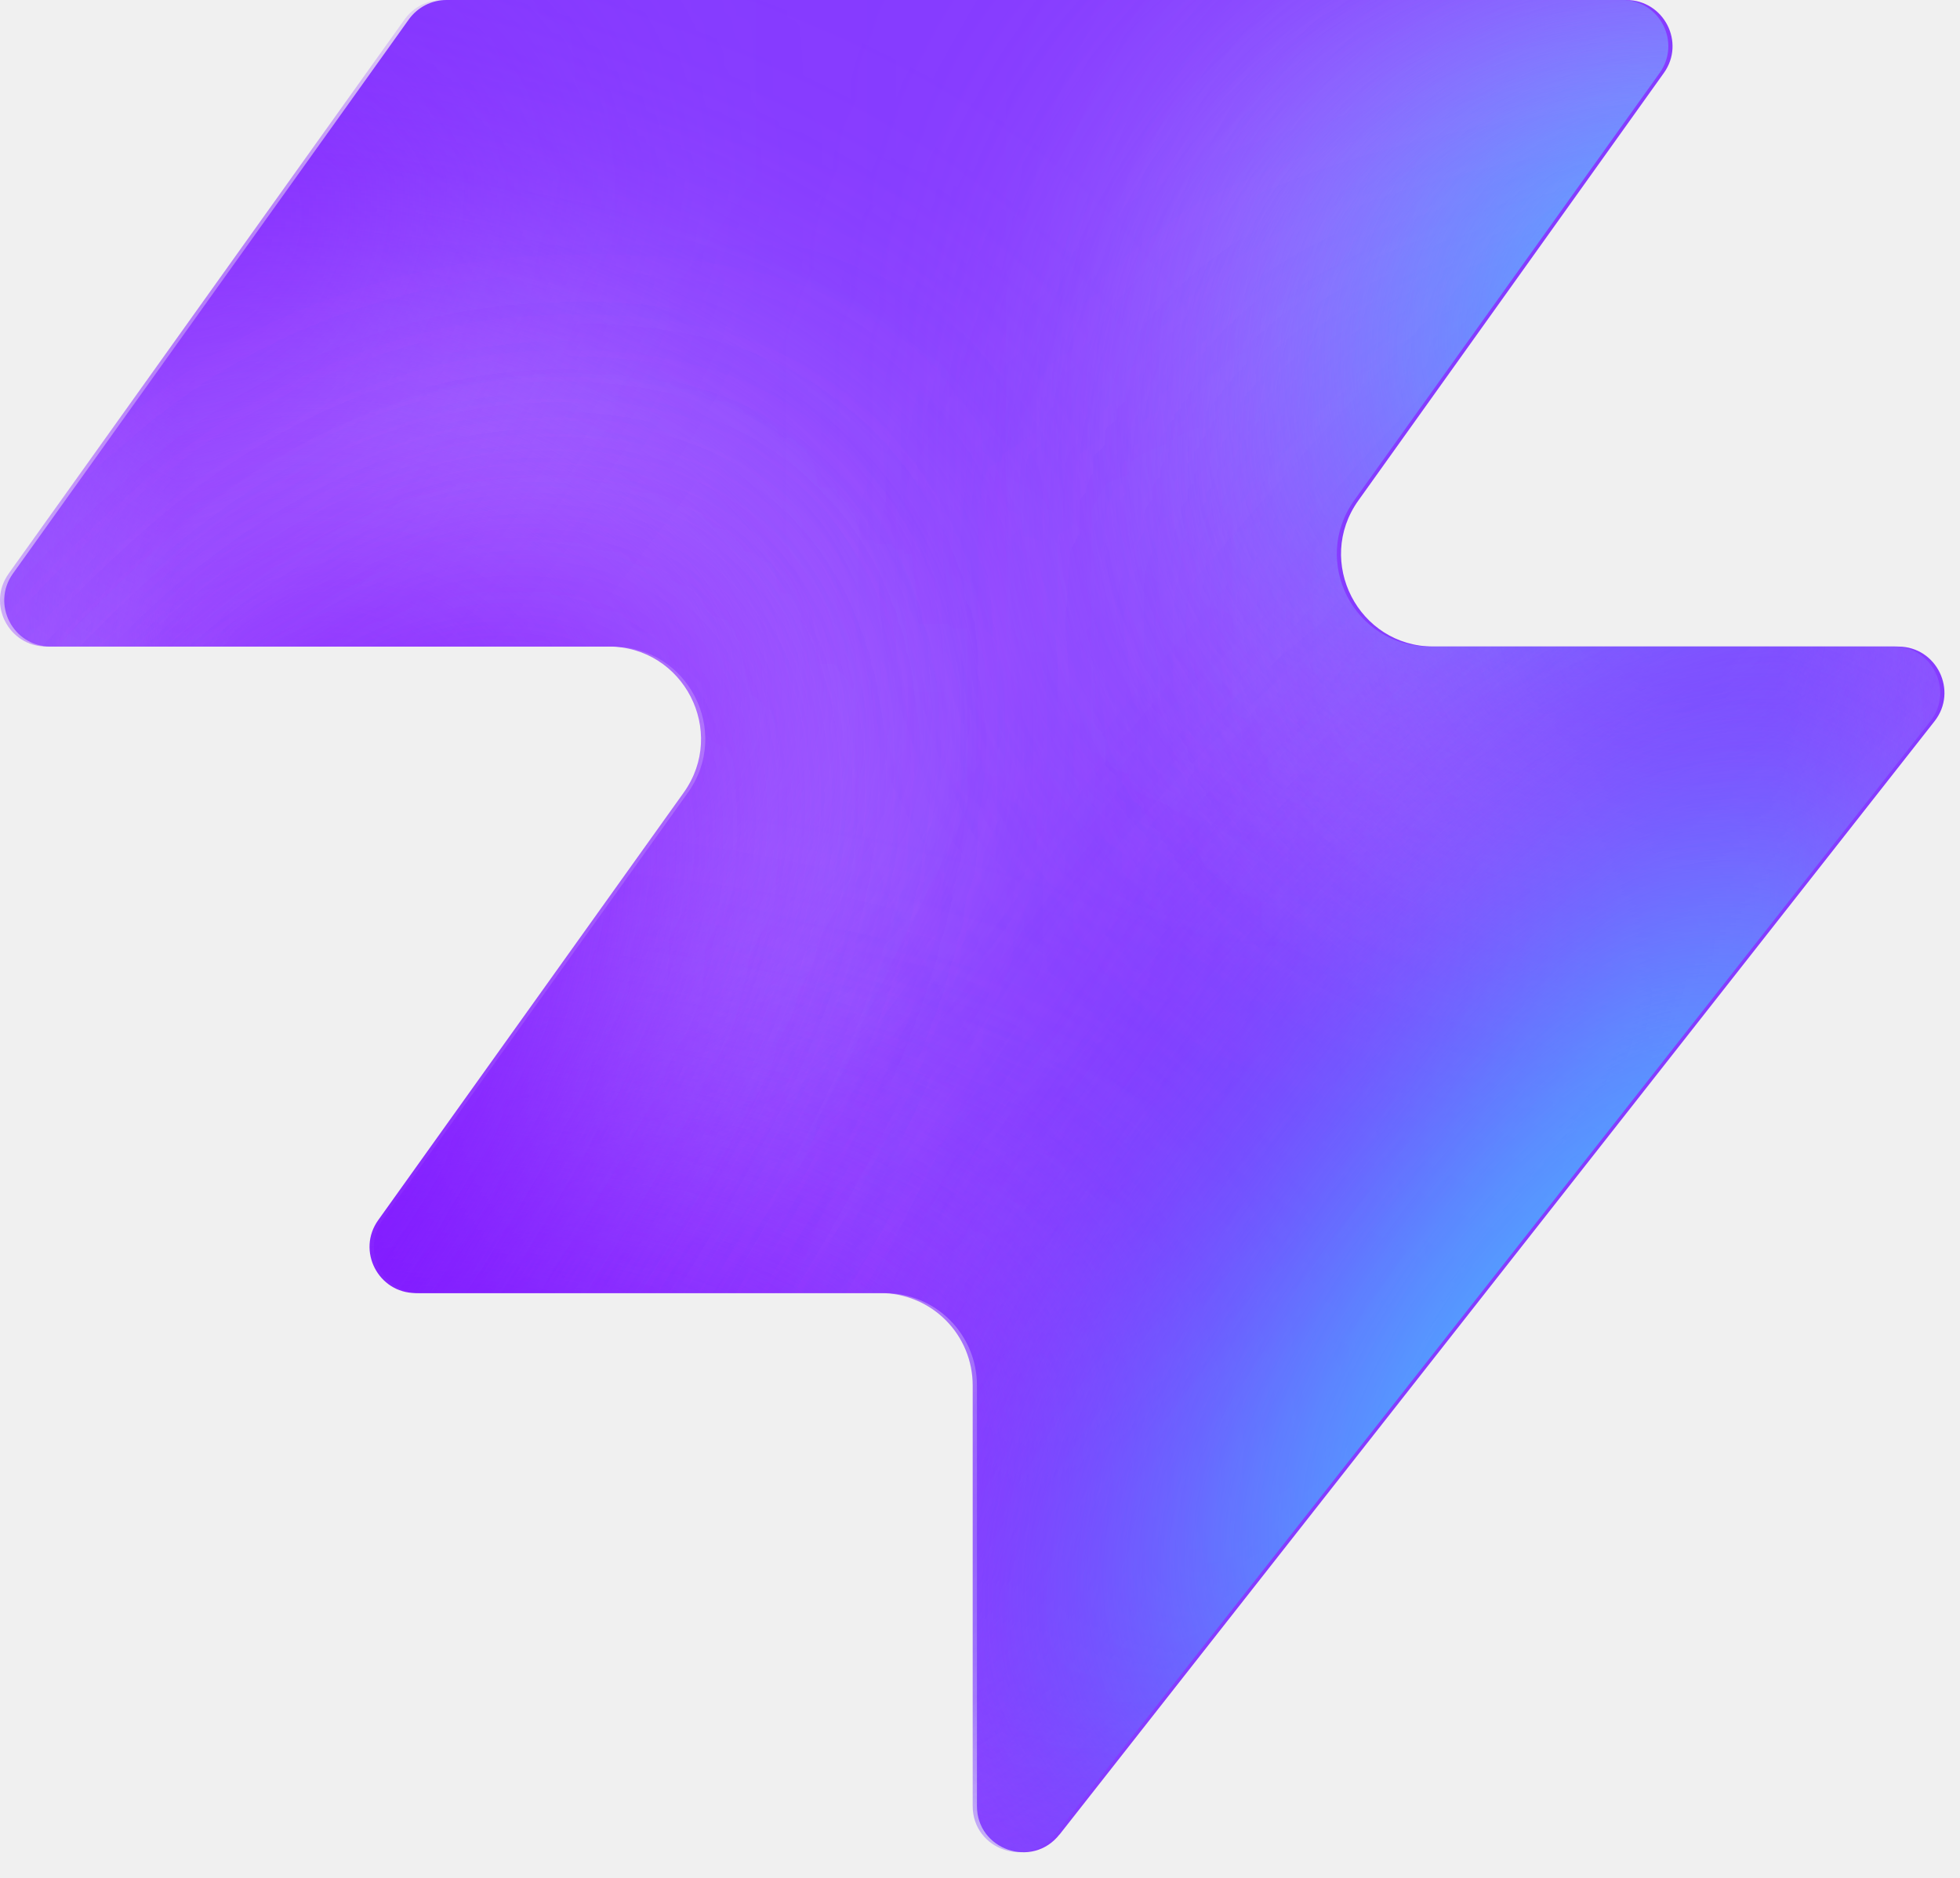
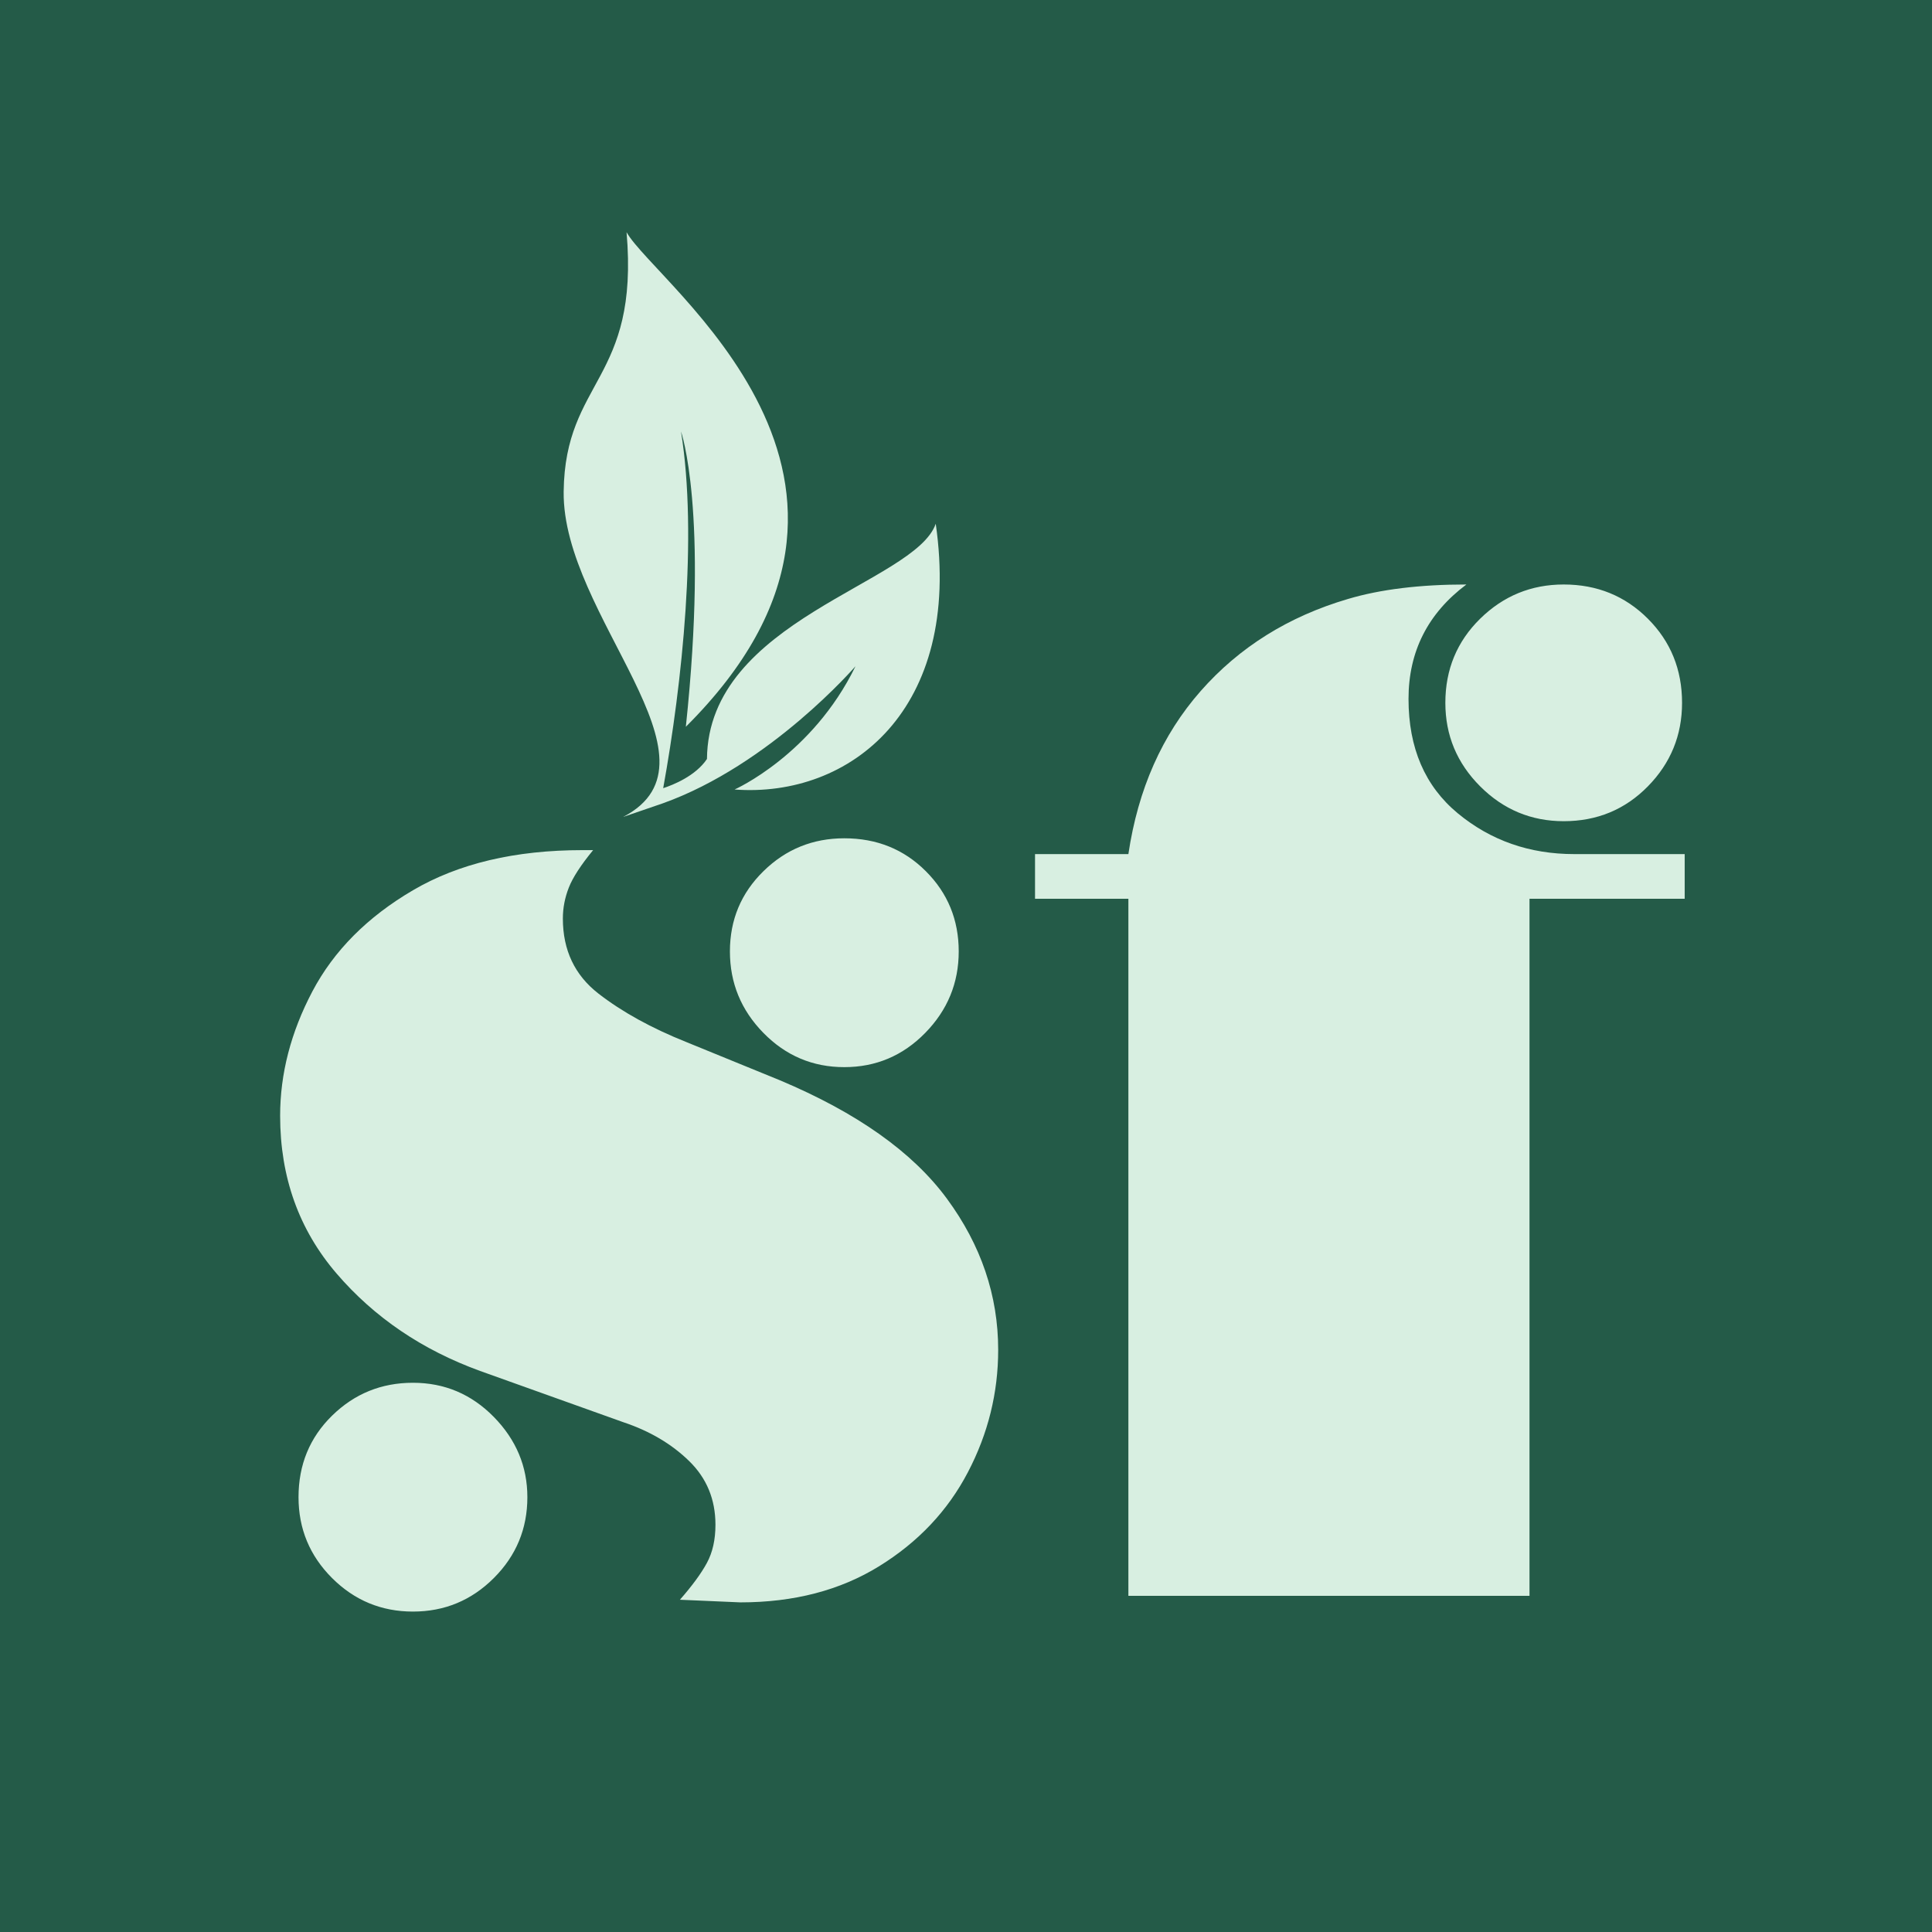
- <svg xmlns="http://www.w3.org/2000/svg" width="48" height="46" fill="none" viewBox="0 0 48 46">
-   <path fill="#863bff" d="M25.946 44.938c-.664.845-2.021.375-2.021-.698V33.937a2.26 2.26 0 0 0-2.262-2.262H10.287c-.92 0-1.456-1.04-.92-1.788l7.48-10.471c1.07-1.497 0-3.578-1.842-3.578H1.237c-.92 0-1.456-1.04-.92-1.788L10.013.474c.214-.297.556-.474.92-.474h28.894c.92 0 1.456 1.04.92 1.788l-7.48 10.471c-1.07 1.498 0 3.579 1.842 3.579h11.377c.943 0 1.473 1.088.89 1.83L25.947 44.94z" style="fill:#863bff;fill:color(display-p3 .525 .23 1);fill-opacity:1" />
-   <mask id="a" width="48" height="46" x="0" y="0" maskUnits="userSpaceOnUse" style="mask-type:alpha">
-     <path fill="#000" d="M25.842 44.938c-.664.844-2.021.375-2.021-.698V33.937a2.26 2.26 0 0 0-2.262-2.262H10.183c-.92 0-1.456-1.04-.92-1.788l7.48-10.471c1.07-1.498 0-3.579-1.842-3.579H1.133c-.92 0-1.456-1.04-.92-1.787L9.91.473c.214-.297.556-.474.92-.474h28.894c.92 0 1.456 1.04.92 1.788l-7.48 10.471c-1.07 1.498 0 3.578 1.842 3.578h11.377c.943 0 1.473 1.088.89 1.832L25.843 44.94z" style="fill:#000;fill-opacity:1" />
-   </mask>
-   <g mask="url(#a)">
-     <g filter="url(#b)">
-       <ellipse cx="5.508" cy="14.704" fill="#ede6ff" rx="5.508" ry="14.704" style="fill:#ede6ff;fill:color(display-p3 .927 .903 1);fill-opacity:1" transform="matrix(.00324 1 1 -.00324 -4.47 31.516)" />
-     </g>
-     <g filter="url(#c)">
-       <ellipse cx="10.399" cy="29.851" fill="#ede6ff" rx="10.399" ry="29.851" style="fill:#ede6ff;fill:color(display-p3 .927 .903 1);fill-opacity:1" transform="matrix(.00324 1 1 -.00324 -39.328 7.883)" />
-     </g>
-     <g filter="url(#d)">
-       <ellipse cx="5.508" cy="30.487" fill="#7e14ff" rx="5.508" ry="30.487" style="fill:#7e14ff;fill:color(display-p3 .492 .077 1);fill-opacity:1" transform="rotate(89.814 -25.913 -14.639)scale(1 -1)" />
-     </g>
-     <g filter="url(#e)">
-       <ellipse cx="5.508" cy="30.599" fill="#7e14ff" rx="5.508" ry="30.599" style="fill:#7e14ff;fill:color(display-p3 .492 .077 1);fill-opacity:1" transform="rotate(89.814 -32.644 -3.334)scale(1 -1)" />
-     </g>
-     <g filter="url(#f)">
-       <ellipse cx="5.508" cy="30.599" fill="#7e14ff" rx="5.508" ry="30.599" style="fill:#7e14ff;fill:color(display-p3 .492 .077 1);fill-opacity:1" transform="matrix(.00324 1 1 -.00324 -34.34 30.47)" />
-     </g>
-     <g filter="url(#g)">
-       <ellipse cx="14.072" cy="22.078" fill="#ede6ff" rx="14.072" ry="22.078" style="fill:#ede6ff;fill:color(display-p3 .927 .903 1);fill-opacity:1" transform="rotate(93.35 24.506 48.493)scale(-1 1)" />
-     </g>
-     <g filter="url(#h)">
-       <ellipse cx="3.47" cy="21.501" fill="#7e14ff" rx="3.47" ry="21.501" style="fill:#7e14ff;fill:color(display-p3 .492 .077 1);fill-opacity:1" transform="rotate(89.009 28.708 47.59)scale(-1 1)" />
-     </g>
-     <g filter="url(#i)">
-       <ellipse cx="3.47" cy="21.501" fill="#7e14ff" rx="3.47" ry="21.501" style="fill:#7e14ff;fill:color(display-p3 .492 .077 1);fill-opacity:1" transform="rotate(89.009 28.708 47.59)scale(-1 1)" />
-     </g>
-     <g filter="url(#j)">
-       <ellipse cx=".387" cy="8.972" fill="#7e14ff" rx="4.407" ry="29.108" style="fill:#7e14ff;fill:color(display-p3 .492 .077 1);fill-opacity:1" transform="rotate(39.51 .387 8.972)" />
-     </g>
-     <g filter="url(#k)">
-       <ellipse cx="47.523" cy="-6.092" fill="#7e14ff" rx="4.407" ry="29.108" style="fill:#7e14ff;fill:color(display-p3 .492 .077 1);fill-opacity:1" transform="rotate(37.892 47.523 -6.092)" />
-     </g>
-     <g filter="url(#l)">
-       <ellipse cx="41.412" cy="6.333" fill="#47bfff" rx="5.971" ry="9.665" style="fill:#47bfff;fill:color(display-p3 .28 .748 1);fill-opacity:1" transform="rotate(37.892 41.412 6.333)" />
-     </g>
-     <g filter="url(#m)">
-       <ellipse cx="-1.879" cy="38.332" fill="#7e14ff" rx="4.407" ry="29.108" style="fill:#7e14ff;fill:color(display-p3 .492 .077 1);fill-opacity:1" transform="rotate(37.892 -1.88 38.332)" />
-     </g>
-     <g filter="url(#n)">
-       <ellipse cx="-1.879" cy="38.332" fill="#7e14ff" rx="4.407" ry="29.108" style="fill:#7e14ff;fill:color(display-p3 .492 .077 1);fill-opacity:1" transform="rotate(37.892 -1.88 38.332)" />
-     </g>
-     <g filter="url(#o)">
-       <ellipse cx="35.651" cy="29.907" fill="#7e14ff" rx="4.407" ry="29.108" style="fill:#7e14ff;fill:color(display-p3 .492 .077 1);fill-opacity:1" transform="rotate(37.892 35.651 29.907)" />
-     </g>
-     <g filter="url(#p)">
-       <ellipse cx="38.418" cy="32.4" fill="#47bfff" rx="5.971" ry="15.297" style="fill:#47bfff;fill:color(display-p3 .28 .748 1);fill-opacity:1" transform="rotate(37.892 38.418 32.4)" />
+ <svg xmlns="http://www.w3.org/2000/svg" width="1024" zoomAndPan="magnify" viewBox="0 0 768 768" height="1024" preserveAspectRatio="xMidYMid meet" version="1.0">
+   <defs>
+     <g />
+     <clipPath id="3fb7577915">
+       <path d="M 405.066 -175.402 C 84.484 -175.402 -175.402 84.484 -175.402 405.066 C -175.402 725.652 84.484 985.539 405.066 985.539 C 725.652 985.539 985.539 725.652 985.539 405.066 C 985.539 84.484 725.652 -175.402 405.066 -175.402 Z M 405.066 -175.402 " clip-rule="nonzero" />
+     </clipPath>
+     <clipPath id="e2f989cfb0">
+       <path d="M 0 0 L 768 0 L 768 768 L 0 768 Z M 0 0 " clip-rule="nonzero" />
+     </clipPath>
+     <clipPath id="5eb6c46d5d">
+       <path d="M 405.066 -175.402 C 84.484 -175.402 -175.402 84.484 -175.402 405.066 C -175.402 725.652 84.484 985.539 405.066 985.539 C 725.652 985.539 985.539 725.652 985.539 405.066 C 985.539 84.484 725.652 -175.402 405.066 -175.402 Z M 405.066 -175.402 " clip-rule="nonzero" />
+     </clipPath>
+     <clipPath id="a3372a0174">
+       <rect x="0" width="768" y="0" height="768" />
+     </clipPath>
+     <clipPath id="3b5705ec44">
+       <path d="M 126.008 0.309 L 275.578 0.309 L 275.578 232.84 L 126.008 232.84 Z M 126.008 0.309 " clip-rule="nonzero" />
+     </clipPath>
+     <clipPath id="4b0cf4053d">
+       <path d="M 0.043 0.309 L 149.578 0.309 L 149.578 232.84 L 0.043 232.84 Z M 0.043 0.309 " clip-rule="nonzero" />
+     </clipPath>
+     <clipPath id="98b83ddbc1">
+       <rect x="0" width="150" y="0" height="233" />
+     </clipPath>
+     <clipPath id="799d15b37f">
+       <rect x="0" width="575" y="0" height="661" />
+     </clipPath>
+   </defs>
+   <rect x="-76.8" width="921.6" fill="#ffffff" y="-76.8" height="921.6" fill-opacity="1" />
+   <rect x="-76.8" width="921.6" fill="#ffffff" y="-76.8" height="921.6" fill-opacity="1" />
+   <g clip-path="url(#3fb7577915)">
+     <g transform="matrix(1, 0, 0, 1, 0, -0.000000000000057351)">
+       <g clip-path="url(#a3372a0174)">
+         <g clip-path="url(#e2f989cfb0)">
+           <g clip-path="url(#5eb6c46d5d)">
+             <rect x="-168.96" width="1105.92" fill="#245b48" height="1105.92" y="-168.96" fill-opacity="1" />
+           </g>
+         </g>
+       </g>
    </g>
  </g>
-   <defs>
-     <filter id="b" width="60.045" height="41.654" x="-19.77" y="16.149" color-interpolation-filters="sRGB" filterUnits="userSpaceOnUse">
-       <feFlood flood-opacity="0" result="BackgroundImageFix" />
-       <feBlend in="SourceGraphic" in2="BackgroundImageFix" result="shape" />
-       <feGaussianBlur result="effect1_foregroundBlur_2002_17158" stdDeviation="7.659" />
-     </filter>
-     <filter id="c" width="90.34" height="51.437" x="-54.613" y="-7.533" color-interpolation-filters="sRGB" filterUnits="userSpaceOnUse">
-       <feFlood flood-opacity="0" result="BackgroundImageFix" />
-       <feBlend in="SourceGraphic" in2="BackgroundImageFix" result="shape" />
-       <feGaussianBlur result="effect1_foregroundBlur_2002_17158" stdDeviation="7.659" />
-     </filter>
-     <filter id="d" width="79.355" height="29.4" x="-49.64" y="2.03" color-interpolation-filters="sRGB" filterUnits="userSpaceOnUse">
-       <feFlood flood-opacity="0" result="BackgroundImageFix" />
-       <feBlend in="SourceGraphic" in2="BackgroundImageFix" result="shape" />
-       <feGaussianBlur result="effect1_foregroundBlur_2002_17158" stdDeviation="4.596" />
-     </filter>
-     <filter id="e" width="79.579" height="29.4" x="-45.045" y="20.029" color-interpolation-filters="sRGB" filterUnits="userSpaceOnUse">
-       <feFlood flood-opacity="0" result="BackgroundImageFix" />
-       <feBlend in="SourceGraphic" in2="BackgroundImageFix" result="shape" />
-       <feGaussianBlur result="effect1_foregroundBlur_2002_17158" stdDeviation="4.596" />
-     </filter>
-     <filter id="f" width="79.579" height="29.4" x="-43.513" y="21.178" color-interpolation-filters="sRGB" filterUnits="userSpaceOnUse">
-       <feFlood flood-opacity="0" result="BackgroundImageFix" />
-       <feBlend in="SourceGraphic" in2="BackgroundImageFix" result="shape" />
-       <feGaussianBlur result="effect1_foregroundBlur_2002_17158" stdDeviation="4.596" />
-     </filter>
-     <filter id="g" width="74.749" height="58.852" x="15.756" y="-17.901" color-interpolation-filters="sRGB" filterUnits="userSpaceOnUse">
-       <feFlood flood-opacity="0" result="BackgroundImageFix" />
-       <feBlend in="SourceGraphic" in2="BackgroundImageFix" result="shape" />
-       <feGaussianBlur result="effect1_foregroundBlur_2002_17158" stdDeviation="7.659" />
-     </filter>
-     <filter id="h" width="61.377" height="25.362" x="23.548" y="2.284" color-interpolation-filters="sRGB" filterUnits="userSpaceOnUse">
-       <feFlood flood-opacity="0" result="BackgroundImageFix" />
-       <feBlend in="SourceGraphic" in2="BackgroundImageFix" result="shape" />
-       <feGaussianBlur result="effect1_foregroundBlur_2002_17158" stdDeviation="4.596" />
-     </filter>
-     <filter id="i" width="61.377" height="25.362" x="23.548" y="2.284" color-interpolation-filters="sRGB" filterUnits="userSpaceOnUse">
-       <feFlood flood-opacity="0" result="BackgroundImageFix" />
-       <feBlend in="SourceGraphic" in2="BackgroundImageFix" result="shape" />
-       <feGaussianBlur result="effect1_foregroundBlur_2002_17158" stdDeviation="4.596" />
-     </filter>
-     <filter id="j" width="56.045" height="63.649" x="-27.636" y="-22.853" color-interpolation-filters="sRGB" filterUnits="userSpaceOnUse">
-       <feFlood flood-opacity="0" result="BackgroundImageFix" />
-       <feBlend in="SourceGraphic" in2="BackgroundImageFix" result="shape" />
-       <feGaussianBlur result="effect1_foregroundBlur_2002_17158" stdDeviation="4.596" />
-     </filter>
-     <filter id="k" width="54.814" height="64.646" x="20.116" y="-38.415" color-interpolation-filters="sRGB" filterUnits="userSpaceOnUse">
-       <feFlood flood-opacity="0" result="BackgroundImageFix" />
-       <feBlend in="SourceGraphic" in2="BackgroundImageFix" result="shape" />
-       <feGaussianBlur result="effect1_foregroundBlur_2002_17158" stdDeviation="4.596" />
-     </filter>
-     <filter id="l" width="33.541" height="35.313" x="24.641" y="-11.323" color-interpolation-filters="sRGB" filterUnits="userSpaceOnUse">
-       <feFlood flood-opacity="0" result="BackgroundImageFix" />
-       <feBlend in="SourceGraphic" in2="BackgroundImageFix" result="shape" />
-       <feGaussianBlur result="effect1_foregroundBlur_2002_17158" stdDeviation="4.596" />
-     </filter>
-     <filter id="m" width="54.814" height="64.646" x="-29.286" y="6.009" color-interpolation-filters="sRGB" filterUnits="userSpaceOnUse">
-       <feFlood flood-opacity="0" result="BackgroundImageFix" />
-       <feBlend in="SourceGraphic" in2="BackgroundImageFix" result="shape" />
-       <feGaussianBlur result="effect1_foregroundBlur_2002_17158" stdDeviation="4.596" />
-     </filter>
-     <filter id="n" width="54.814" height="64.646" x="-29.286" y="6.009" color-interpolation-filters="sRGB" filterUnits="userSpaceOnUse">
-       <feFlood flood-opacity="0" result="BackgroundImageFix" />
-       <feBlend in="SourceGraphic" in2="BackgroundImageFix" result="shape" />
-       <feGaussianBlur result="effect1_foregroundBlur_2002_17158" stdDeviation="4.596" />
-     </filter>
-     <filter id="o" width="54.814" height="64.646" x="8.244" y="-2.416" color-interpolation-filters="sRGB" filterUnits="userSpaceOnUse">
-       <feFlood flood-opacity="0" result="BackgroundImageFix" />
-       <feBlend in="SourceGraphic" in2="BackgroundImageFix" result="shape" />
-       <feGaussianBlur result="effect1_foregroundBlur_2002_17158" stdDeviation="4.596" />
-     </filter>
-     <filter id="p" width="39.409" height="43.623" x="18.713" y="10.588" color-interpolation-filters="sRGB" filterUnits="userSpaceOnUse">
-       <feFlood flood-opacity="0" result="BackgroundImageFix" />
-       <feBlend in="SourceGraphic" in2="BackgroundImageFix" result="shape" />
-       <feGaussianBlur result="effect1_foregroundBlur_2002_17158" stdDeviation="4.596" />
-     </filter>
-   </defs>
+   <g transform="matrix(1, 0, 0, 1, 98, 92)">
+     <g clip-path="url(#799d15b37f)">
+       <g fill="#d8efe1" fill-opacity="1">
+         <g transform="translate(0.809458, 542.3599)">
+           <g>
+             <path d="M 236.812 -301.125 C 249.707 -301.125 260.508 -296.766 269.219 -288.047 C 277.938 -279.336 282.297 -268.707 282.297 -256.156 C 282.297 -243.613 277.852 -232.812 268.969 -223.75 C 260.082 -214.688 249.363 -210.156 236.812 -210.156 C 224.27 -210.156 213.555 -214.688 204.672 -223.75 C 195.785 -232.812 191.344 -243.613 191.344 -256.156 C 191.344 -268.707 195.785 -279.336 204.672 -288.047 C 213.555 -296.766 224.27 -301.125 236.812 -301.125 Z M 132.781 -296.422 L 136.969 -296.422 C 132.094 -290.492 128.867 -285.523 127.297 -281.516 C 125.723 -277.504 124.938 -273.41 124.938 -269.234 C 124.938 -256.68 129.641 -246.742 139.047 -239.422 C 148.461 -232.109 160.145 -225.664 174.094 -220.094 L 211.203 -204.938 C 241.867 -192.039 264 -176.352 277.594 -157.875 C 291.188 -139.406 297.984 -119.367 297.984 -97.766 C 297.984 -80.68 293.973 -64.473 285.953 -49.141 C 277.941 -33.805 266.18 -21.348 250.672 -11.766 C 235.16 -2.18 216.773 2.609 195.516 2.609 L 171.469 1.562 C 176.352 -4.008 179.926 -8.883 182.188 -13.062 C 184.457 -17.25 185.594 -22.305 185.594 -28.234 C 185.594 -38.336 182.102 -46.785 175.125 -53.578 C 168.156 -60.379 159.445 -65.52 149 -69 L 92.016 -89.391 C 69.004 -97.754 50.004 -110.648 35.016 -128.078 C 20.035 -145.504 12.547 -166.414 12.547 -190.812 C 12.547 -207.539 16.812 -224.008 25.344 -240.219 C 33.883 -256.426 47.219 -269.844 65.344 -280.469 C 83.469 -291.102 105.945 -296.422 132.781 -296.422 Z M 65.344 -84.688 C 77.895 -84.688 88.613 -80.156 97.5 -71.094 C 106.383 -62.031 110.828 -51.398 110.828 -39.203 C 110.828 -26.66 106.383 -15.945 97.5 -7.062 C 88.613 1.82 77.895 6.266 65.344 6.266 C 52.801 6.266 42.082 1.82 33.188 -7.062 C 24.301 -15.945 19.859 -26.66 19.859 -39.203 C 19.859 -52.098 24.301 -62.898 33.188 -71.609 C 42.082 -80.328 52.801 -84.688 65.344 -84.688 Z M 65.344 -84.688 " />
+           </g>
+         </g>
+       </g>
+       <g fill="#d8efe1" fill-opacity="1">
+         <g transform="translate(304.5489, 542.3599)">
+           <g>
+             <path d="M 133.312 -396.266 C 146.207 -400.098 161.891 -402.016 180.359 -402.016 C 165.023 -390.516 157.359 -375.352 157.359 -356.531 C 157.359 -337.02 163.891 -321.859 176.953 -311.047 C 190.023 -300.242 205.453 -294.844 223.234 -294.844 L 267.141 -294.844 L 267.141 -277.078 L 205.453 -277.078 L 205.453 0 L 46 0 L 46 -277.078 L 8.891 -277.078 L 8.891 -294.844 L 46 -294.844 C 49.832 -320.633 59.414 -342.242 74.75 -359.672 C 90.094 -377.098 109.613 -389.297 133.312 -396.266 Z M 219.047 -402.016 C 232.285 -402.016 243.438 -397.484 252.5 -388.422 C 261.562 -379.359 266.094 -368.207 266.094 -354.969 C 266.094 -342.07 261.562 -331.004 252.5 -321.766 C 243.438 -312.535 232.285 -307.922 219.047 -307.922 C 206.148 -307.922 195.082 -312.535 185.844 -321.766 C 176.613 -331.004 172 -342.07 172 -354.969 C 172 -368.207 176.613 -379.359 185.844 -388.422 C 195.082 -397.484 206.148 -402.016 219.047 -402.016 Z M 219.047 -402.016 " />
+           </g>
+         </g>
+       </g>
+       <g clip-path="url(#3b5705ec44)">
+         <g transform="matrix(1, 0, 0, 1, 126, -0.000000000000056843)">
+           <g clip-path="url(#98b83ddbc1)">
+             <g clip-path="url(#4b0cf4053d)">
+               <path fill="#d8efe1" d="M 39.434 227.352 C 82.227 212.078 116.07 172.84 116.07 172.84 C 98.887 208.172 68.004 221.84 68.004 221.84 C 113.906 225.258 158.605 190.102 147.973 116.203 C 139.734 139.941 57.488 154.328 57.031 209.699 C 52.492 216.504 43.484 220.039 39.629 221.316 C 47.152 179.875 53.422 121.223 46.711 79.512 C 46.711 79.512 57.746 110.852 48.633 196.906 C 147.227 98.715 36.543 20.871 25.07 0.309 C 30.168 59.266 0.582 58.93 0.066 103.434 C -0.52 152.875 66.855 210.262 23.715 232.742 Z M 39.434 227.352 " fill-opacity="1" fill-rule="evenodd" />
+             </g>
+           </g>
+         </g>
+       </g>
+     </g>
+   </g>
</svg>
